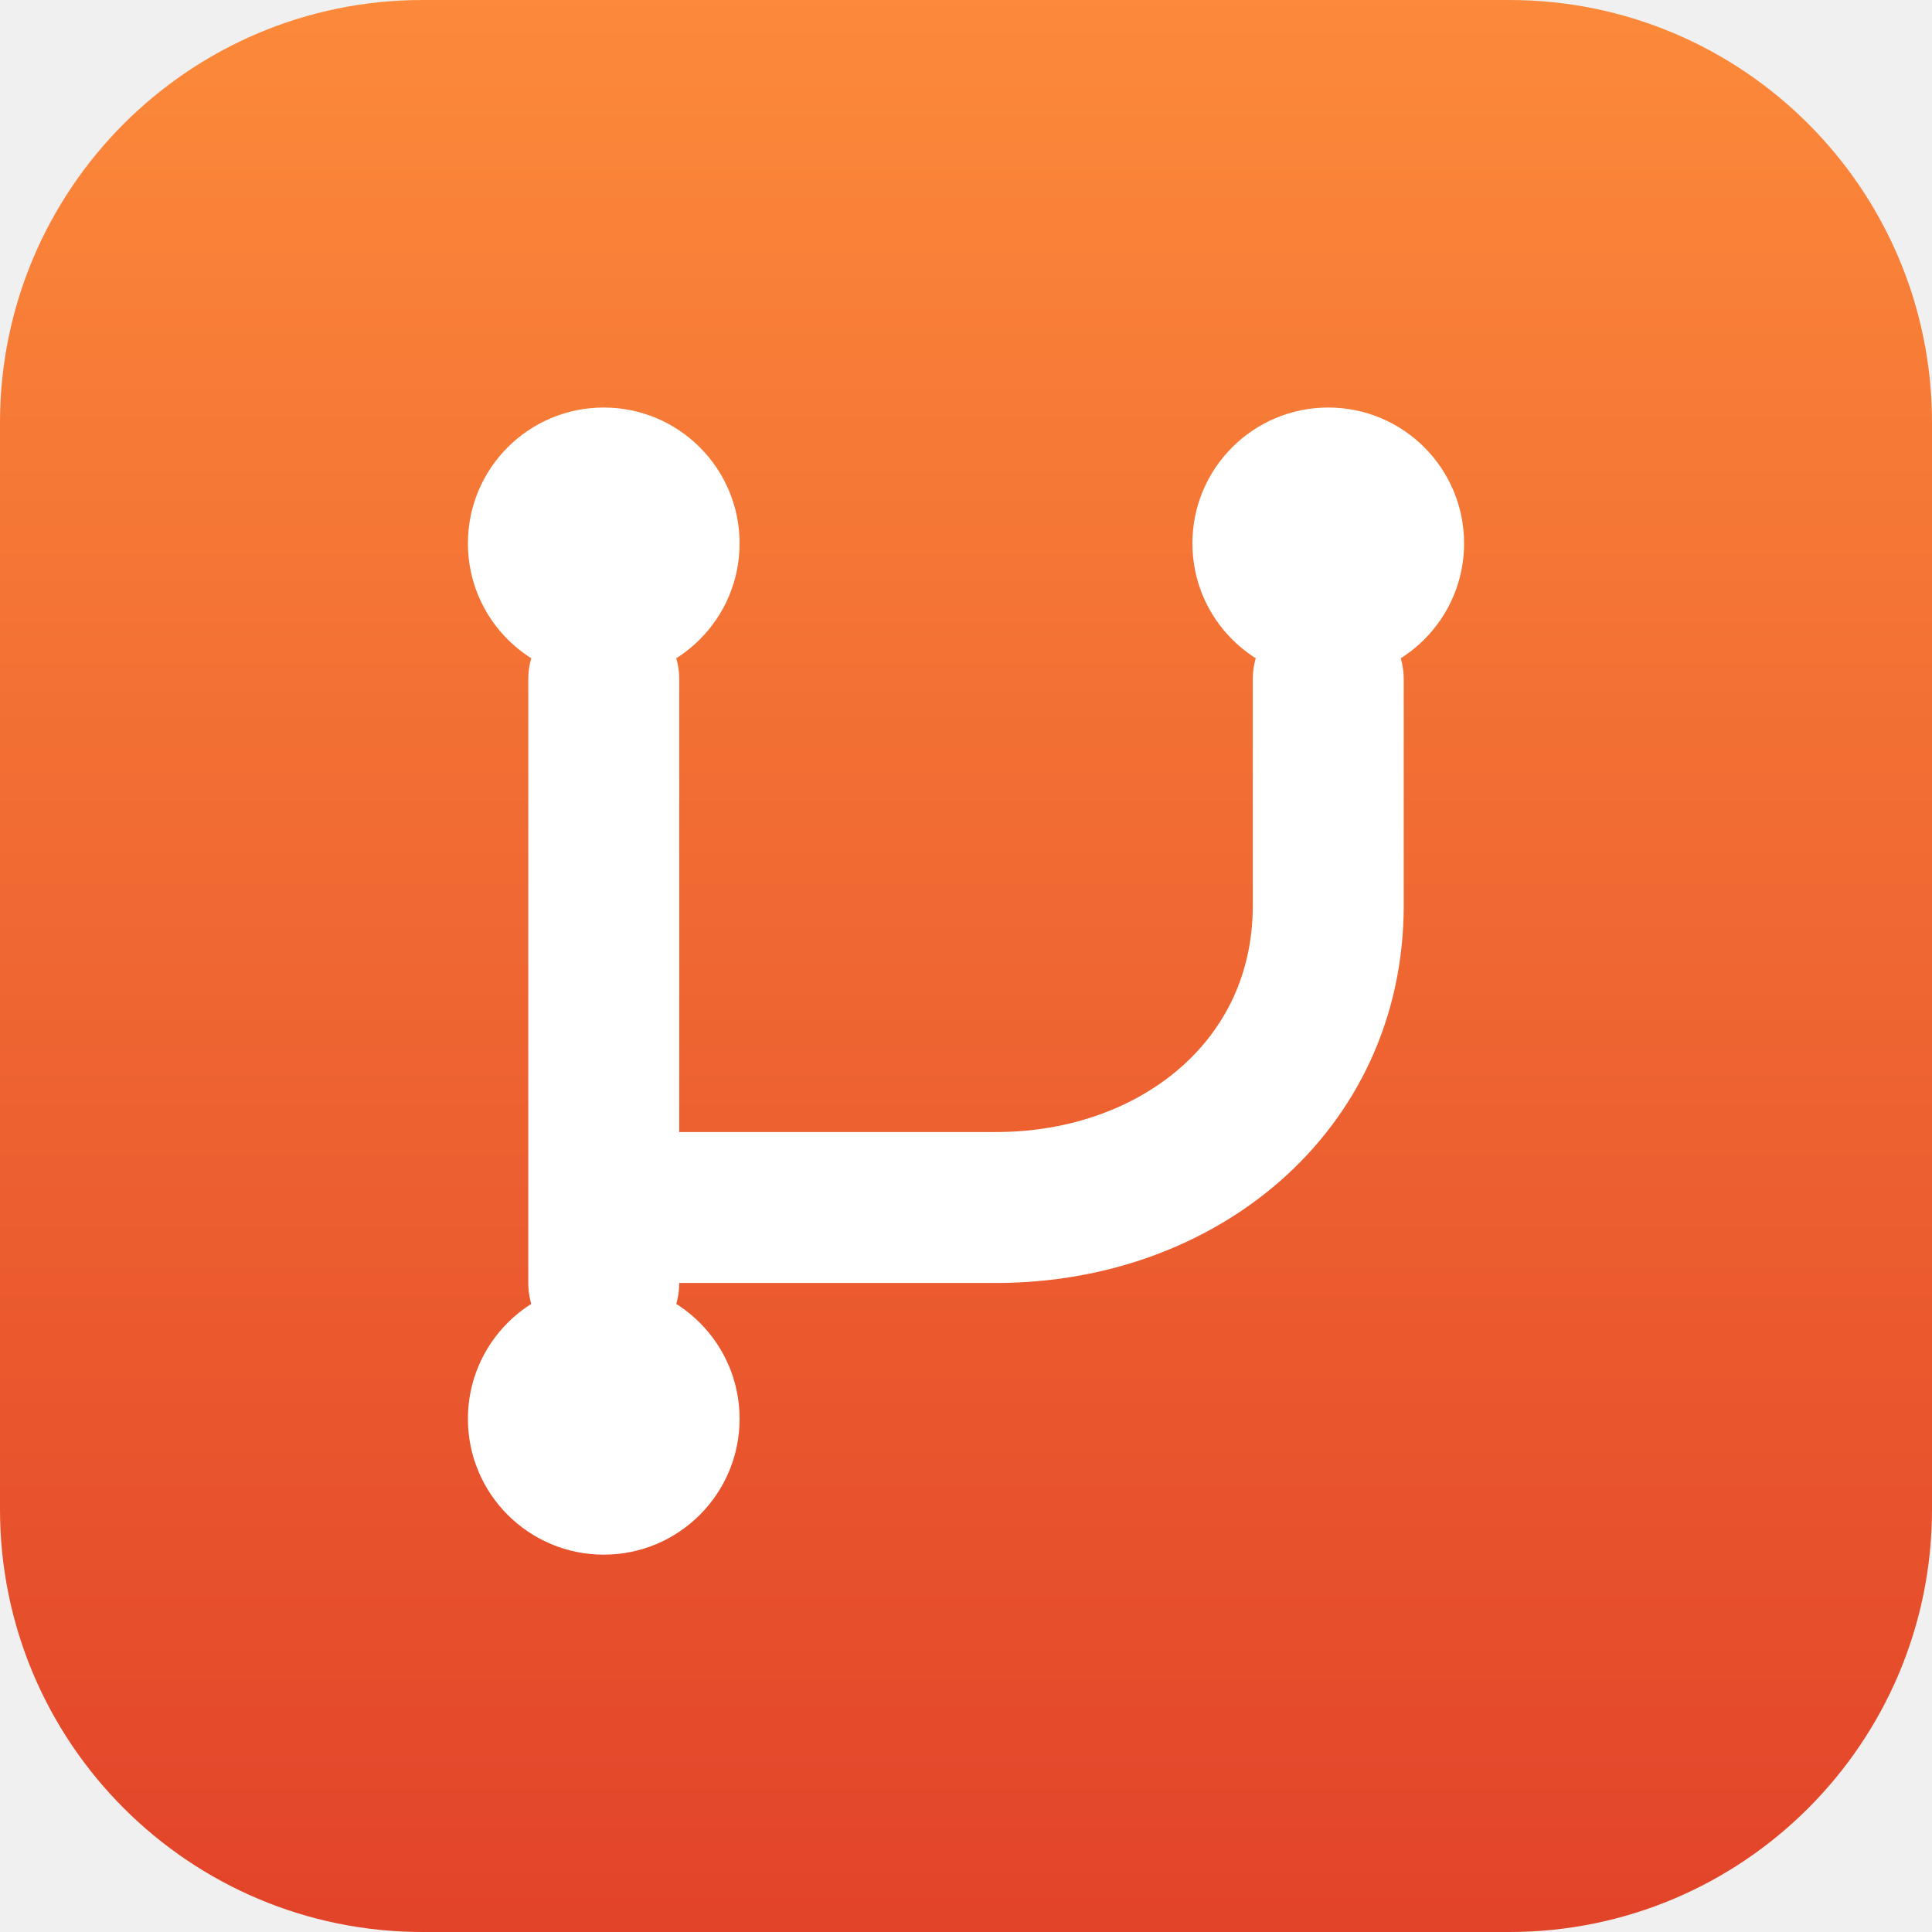
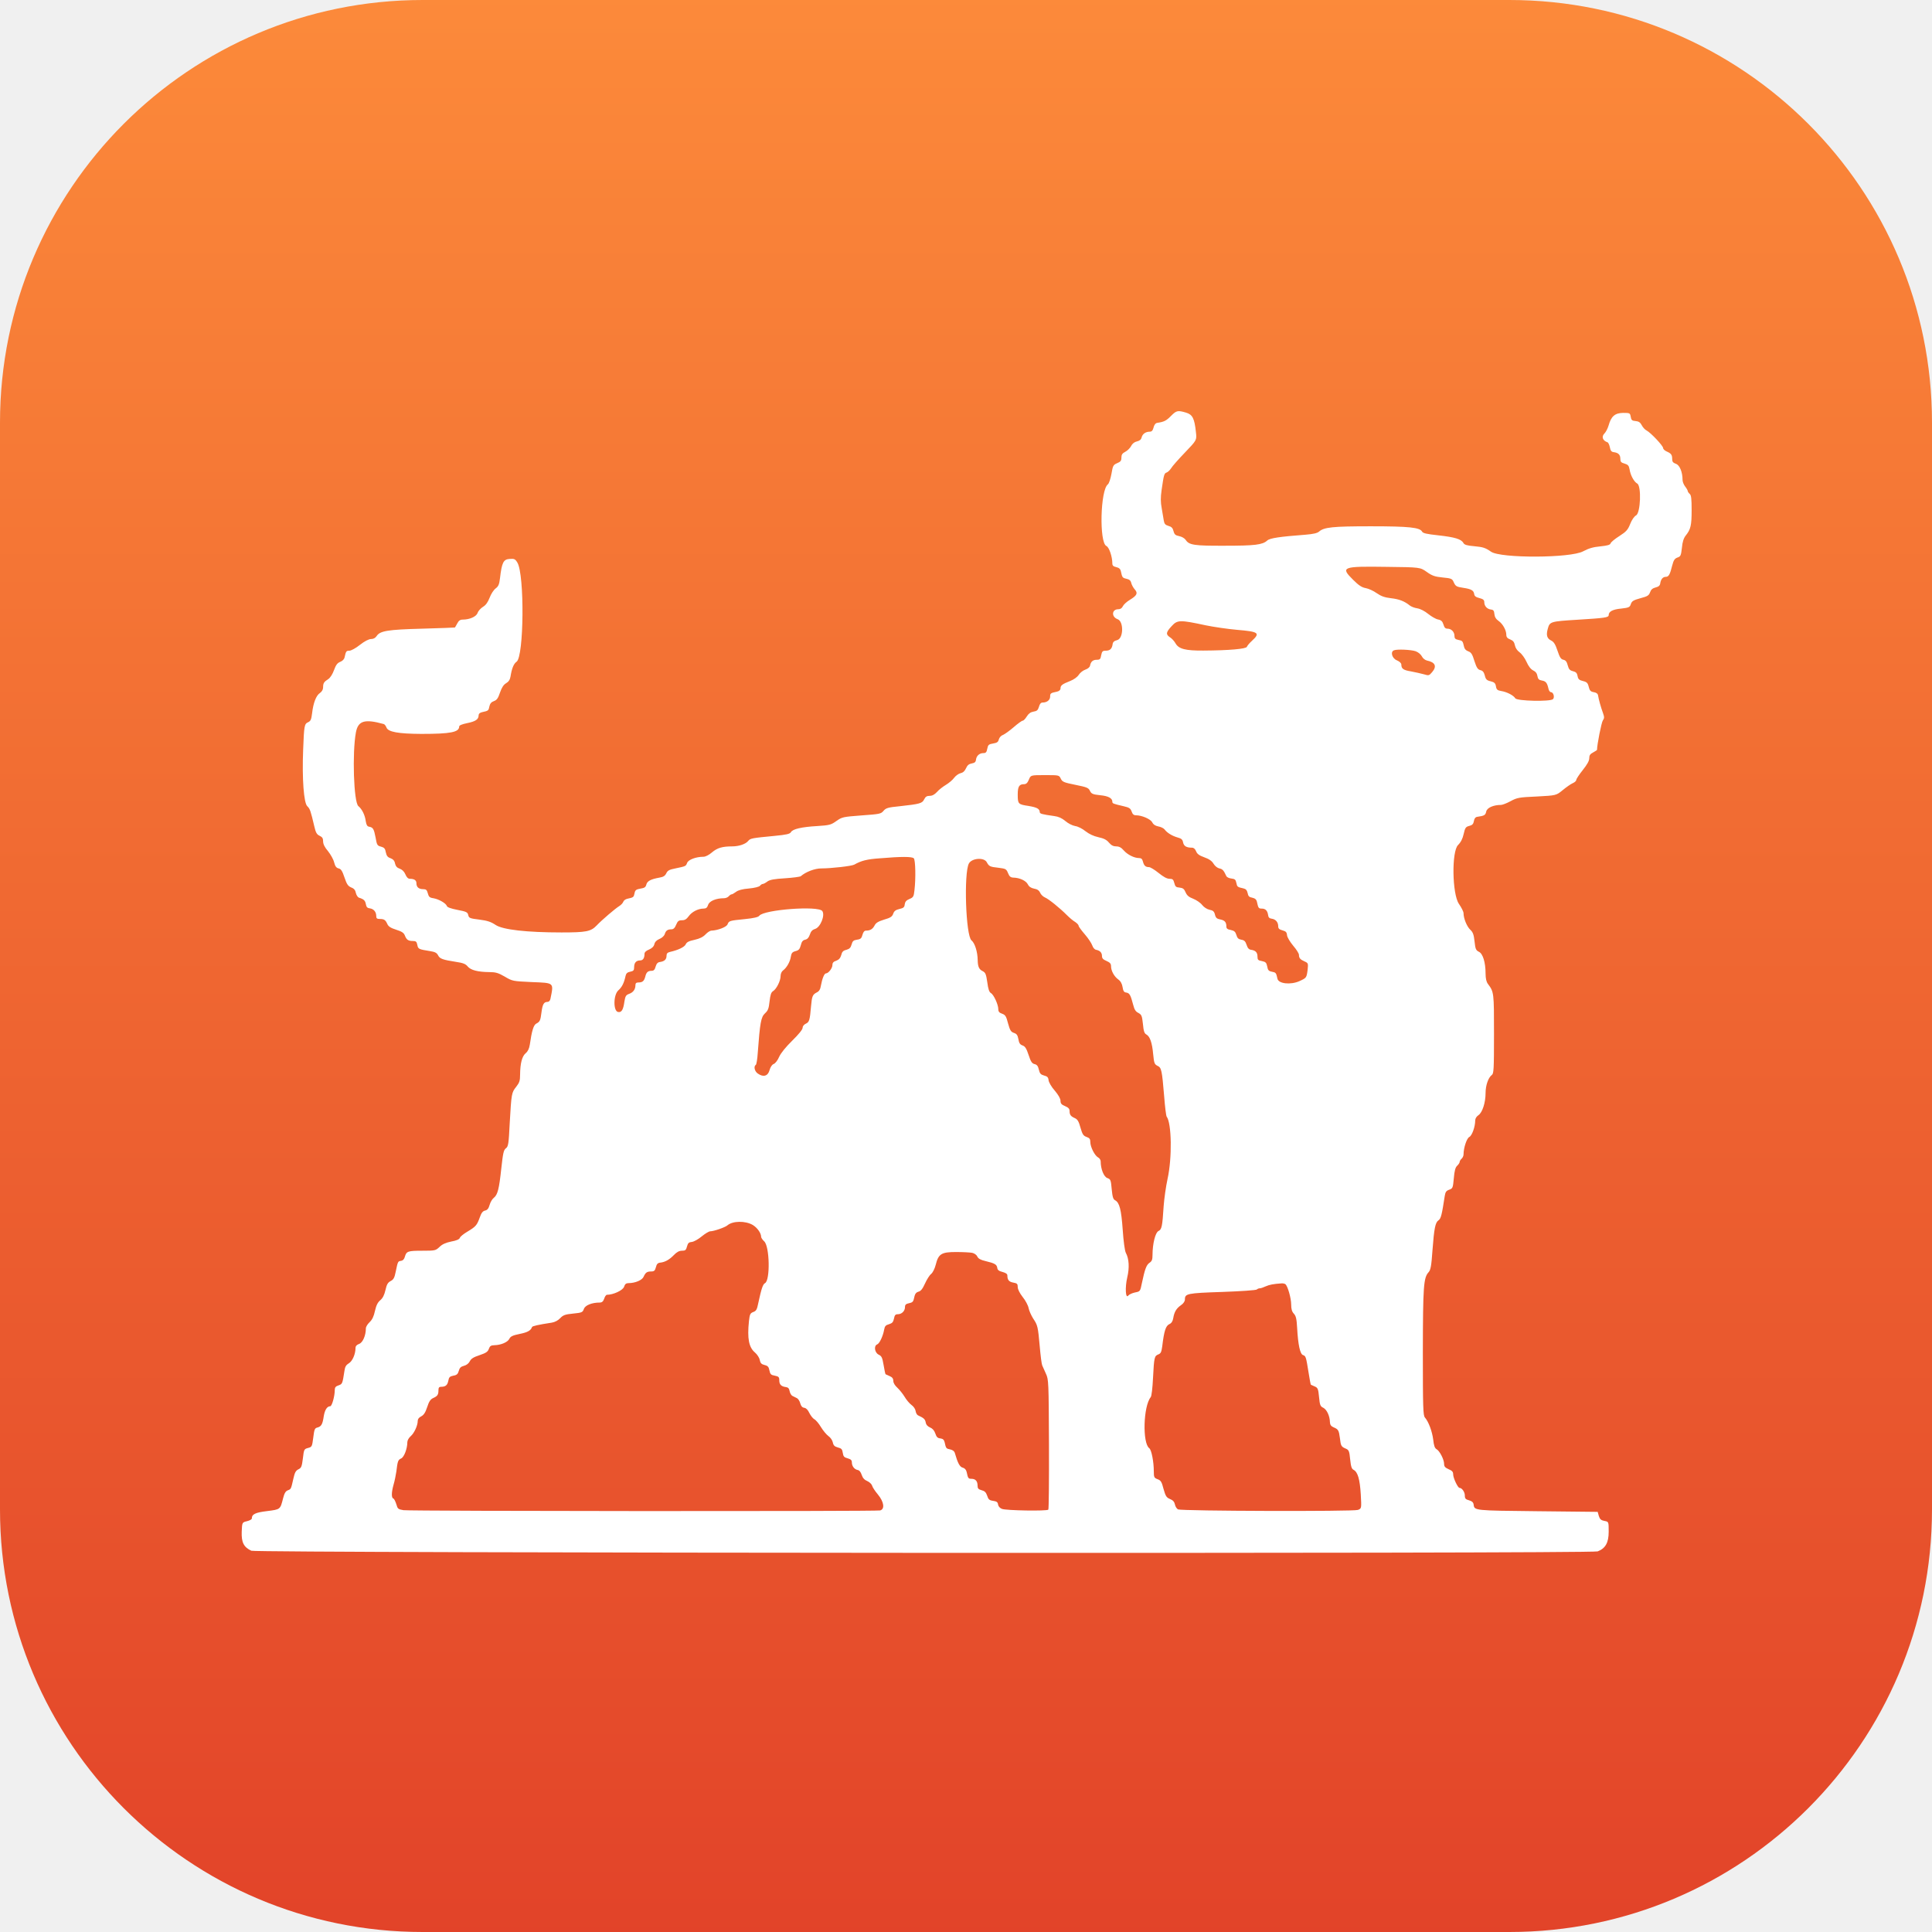
<svg xmlns="http://www.w3.org/2000/svg" viewBox="0 0 64 64" width="64" height="64" role="img" aria-label="Review Watcher">
  <defs>
    <linearGradient id="badge" x1="0" y1="0" x2="0" y2="1">
      <stop offset="0" stop-color="#FC8A3A" />
      <stop offset="1" stop-color="#E24329" />
    </linearGradient>
  </defs>
  <rect width="64" height="64" rx="14" fill="url(#badge)" />
-   <g fill="none" stroke="#FFFFFF" stroke-width="5" stroke-linecap="round" stroke-linejoin="round">
-     <path d="M20 22.5 V42.5" />
-     <path d="M44 22.5 V30 c0 6 -5 10 -11 10 h-12" />
-   </g>
-   <g fill="#FFFFFF">
-     <circle cx="20" cy="18" r="4.5" />
-     <circle cx="44" cy="18" r="4.5" />
-     <circle cx="20" cy="47" r="4.5" />
-   </g>
+   <path fill="#FFFFFF" transform="matrix(0.004293 0 0 -0.004293 -1.961 57.960)" d="M9492 10291 c-36 -37 -53 -45 -106 -53 -13 -2 -23 -15 -28 -36 -6 -23 -14 -32 -29 -32 -32 0 -56 -17 -63 -44 -4 -17 -15 -26 -36 -31 -19 -4 -36 -17 -45 -36 -9 -16 -29 -36 -45 -44 -23 -12 -30 -22 -30 -45 0 -24 -6 -32 -33 -43 -30 -13 -33 -19 -44 -83 -7 -39 -19 -73 -27 -80 -59 -42 -68 -450 -12 -476 21 -9 46 -82 46 -135 0 -16 8 -23 30 -28 22 -5 32 -14 36 -33 10 -47 12 -50 43 -57 23 -5 33 -14 37 -33 4 -15 16 -37 27 -49 26 -29 17 -47 -37 -80 -25 -15 -49 -37 -55 -50 -7 -15 -19 -23 -35 -23 -51 0 -55 -59 -5 -77 48 -18 45 -148 -3 -161 -24 -6 -34 -15 -36 -33 -5 -35 -21 -49 -53 -49 -24 0 -29 -5 -35 -35 -5 -30 -10 -35 -34 -35 -30 0 -46 -14 -52 -45 -2 -12 -16 -24 -36 -31 -18 -6 -41 -24 -51 -40 -12 -18 -37 -36 -67 -48 -61 -24 -74 -34 -74 -57 0 -12 -10 -21 -27 -25 -49 -10 -53 -13 -53 -38 0 -27 -25 -46 -58 -46 -13 0 -22 -10 -28 -32 -8 -27 -16 -34 -42 -38 -23 -4 -38 -15 -52 -37 -11 -18 -25 -33 -32 -33 -6 0 -37 -22 -69 -50 -31 -27 -69 -54 -83 -60 -15 -5 -28 -20 -32 -35 -5 -20 -14 -26 -44 -31 -34 -6 -39 -10 -45 -40 -5 -27 -11 -34 -29 -34 -31 0 -54 -20 -58 -50 -2 -19 -10 -26 -33 -30 -22 -4 -34 -14 -44 -37 -10 -22 -23 -34 -42 -38 -16 -4 -38 -20 -50 -36 -11 -16 -40 -40 -63 -54 -23 -14 -55 -38 -69 -55 -19 -20 -36 -30 -57 -30 -22 0 -32 -7 -42 -27 -15 -31 -33 -36 -188 -53 -93 -9 -107 -14 -126 -36 -19 -23 -29 -25 -169 -35 -143 -11 -150 -12 -194 -43 -42 -30 -54 -33 -147 -39 -122 -7 -191 -23 -204 -47 -8 -14 -33 -20 -127 -29 -178 -17 -186 -19 -203 -39 -19 -24 -71 -42 -124 -42 -76 0 -115 -12 -155 -46 -23 -20 -50 -34 -66 -34 -57 0 -116 -22 -126 -47 -10 -26 -9 -26 -91 -43 -46 -9 -60 -16 -70 -38 -10 -20 -23 -28 -53 -33 -66 -12 -94 -26 -101 -54 -5 -20 -14 -26 -46 -31 -33 -6 -40 -11 -45 -36 -6 -30 -8 -32 -55 -42 -15 -3 -29 -14 -32 -24 -3 -9 -17 -24 -30 -32 -32 -20 -132 -105 -176 -151 -44 -46 -81 -53 -270 -53 -269 0 -454 21 -509 58 -36 24 -63 33 -125 41 -74 9 -81 12 -86 35 -5 22 -14 27 -83 40 -51 10 -79 20 -82 30 -7 21 -62 53 -104 60 -29 4 -36 11 -43 38 -7 26 -13 32 -36 32 -34 0 -52 16 -52 46 0 23 -17 34 -51 34 -13 0 -25 12 -34 34 -9 22 -25 37 -44 44 -21 7 -31 19 -36 40 -4 22 -15 33 -35 41 -22 7 -30 18 -36 45 -5 29 -12 37 -37 44 -29 7 -32 13 -42 70 -13 67 -19 78 -50 84 -15 2 -21 14 -26 43 -6 47 -29 93 -57 116 -36 30 -48 412 -19 568 17 91 67 106 215 65 7 -2 16 -14 21 -27 13 -34 91 -48 269 -49 226 0 292 13 292 57 0 9 22 18 61 26 65 13 89 29 89 60 0 12 9 21 28 25 47 10 49 12 55 44 5 22 15 34 35 41 22 8 32 21 47 66 14 40 28 61 47 72 19 11 30 27 34 51 10 64 25 100 47 115 57 40 62 672 6 765 -17 28 -24 31 -61 28 -47 -3 -59 -29 -73 -148 -6 -49 -12 -63 -33 -79 -15 -11 -36 -42 -47 -72 -14 -36 -30 -58 -52 -71 -17 -11 -36 -31 -41 -47 -10 -28 -61 -51 -115 -51 -19 0 -31 -8 -42 -30 -9 -16 -17 -31 -18 -31 -1 -1 -114 -5 -252 -9 -268 -7 -326 -17 -352 -57 -10 -15 -25 -23 -43 -23 -17 0 -49 -16 -86 -45 -31 -25 -68 -45 -81 -45 -24 0 -27 -4 -37 -50 -3 -16 -16 -29 -34 -36 -22 -9 -33 -23 -48 -64 -11 -31 -29 -59 -44 -69 -33 -21 -40 -31 -40 -63 0 -18 -9 -33 -24 -44 -30 -19 -52 -78 -61 -157 -6 -48 -11 -60 -31 -69 -29 -13 -31 -28 -38 -213 -9 -224 5 -410 32 -435 21 -20 26 -36 54 -155 11 -48 19 -63 41 -73 21 -10 27 -20 27 -43 0 -21 12 -46 38 -76 20 -25 42 -64 47 -86 8 -31 17 -43 35 -47 18 -4 28 -19 45 -70 18 -53 27 -66 52 -77 22 -8 32 -21 36 -43 4 -17 15 -33 24 -36 37 -11 48 -22 53 -50 4 -22 11 -30 30 -32 30 -4 50 -27 50 -59 0 -18 5 -23 28 -23 33 0 44 -8 58 -40 9 -19 27 -30 68 -43 44 -14 59 -24 67 -45 13 -33 26 -42 62 -42 23 0 29 -5 34 -30 6 -32 10 -34 98 -48 38 -6 52 -13 62 -32 13 -27 35 -35 138 -51 55 -8 75 -16 91 -36 24 -28 77 -42 167 -43 48 0 69 -6 119 -35 59 -35 61 -35 208 -42 176 -7 170 -2 144 -130 -3 -14 -12 -23 -23 -23 -28 0 -38 -19 -46 -81 -8 -63 -12 -72 -41 -87 -20 -11 -34 -56 -49 -162 -5 -31 -15 -52 -32 -66 -28 -24 -42 -77 -43 -165 0 -47 -5 -62 -30 -94 -36 -45 -37 -53 -50 -280 -8 -162 -11 -181 -30 -195 -17 -13 -22 -37 -35 -155 -17 -159 -28 -203 -58 -227 -12 -9 -26 -33 -32 -54 -8 -28 -17 -40 -35 -44 -18 -4 -29 -18 -41 -53 -22 -61 -31 -71 -96 -110 -29 -17 -56 -39 -58 -48 -4 -11 -26 -21 -66 -28 -43 -9 -70 -21 -91 -42 -30 -28 -34 -29 -132 -29 -112 0 -123 -4 -135 -46 -5 -19 -15 -30 -30 -32 -24 -4 -24 -3 -41 -85 -9 -46 -17 -60 -39 -71 -22 -12 -30 -26 -40 -70 -9 -39 -21 -62 -40 -78 -20 -17 -31 -39 -41 -83 -9 -42 -21 -67 -41 -86 -16 -15 -29 -36 -29 -48 0 -55 -24 -110 -52 -120 -19 -7 -28 -17 -28 -32 0 -47 -24 -102 -52 -118 -20 -12 -29 -26 -33 -56 -16 -103 -16 -103 -46 -114 -22 -7 -29 -16 -29 -35 0 -49 -22 -126 -35 -126 -24 0 -42 -28 -50 -77 -9 -62 -19 -79 -48 -87 -22 -5 -25 -14 -33 -78 -9 -69 -10 -72 -40 -80 -30 -8 -32 -10 -40 -80 -8 -64 -12 -74 -35 -85 -20 -10 -28 -25 -38 -70 -19 -84 -18 -82 -44 -92 -17 -7 -26 -23 -36 -62 -22 -86 -20 -85 -123 -98 -91 -11 -118 -24 -118 -57 0 -7 -17 -16 -37 -21 -38 -9 -38 -9 -41 -81 -3 -82 15 -119 74 -147 39 -18 10340 -24 10389 -5 60 23 85 67 85 152 0 77 0 77 -33 83 -26 5 -35 13 -43 38 l-9 32 -467 5 c-485 5 -484 5 -490 50 -2 18 -12 27 -35 34 -27 7 -33 14 -33 37 0 27 -22 59 -41 59 -13 0 -49 76 -49 104 0 20 -8 29 -35 40 -27 12 -35 21 -35 41 0 34 -35 102 -59 114 -13 8 -20 27 -25 73 -8 64 -36 139 -64 171 -14 16 -16 75 -16 505 1 510 5 574 45 617 15 17 21 49 29 165 13 174 22 218 47 235 19 13 26 44 48 188 5 31 12 40 35 48 27 10 28 14 35 89 5 58 12 83 26 96 10 9 19 23 19 29 0 7 7 18 15 25 8 7 15 22 15 33 0 51 25 126 45 135 20 10 45 78 45 127 0 15 10 31 25 41 30 20 55 96 55 171 0 59 21 119 48 139 15 11 17 39 17 317 0 320 0 323 -47 386 -12 16 -18 42 -18 80 0 86 -21 154 -52 168 -22 11 -27 21 -33 79 -6 54 -12 71 -33 91 -26 24 -52 87 -52 128 0 11 -16 43 -36 72 -52 76 -57 405 -6 454 21 21 35 48 43 85 11 48 16 55 43 62 24 6 32 15 36 38 3 19 12 30 25 32 56 8 64 13 70 41 6 29 55 51 114 51 11 0 45 13 74 29 50 27 65 30 203 36 149 8 149 8 199 49 28 23 62 47 78 54 15 6 27 18 27 25 0 8 23 42 50 76 34 43 50 71 50 91 0 23 7 33 30 45 17 9 30 18 30 20 0 39 34 212 45 227 12 17 12 26 1 57 -16 43 -34 108 -38 136 -2 13 -13 22 -33 25 -24 4 -32 12 -39 41 -7 30 -15 38 -45 45 -29 7 -37 15 -41 38 -4 23 -12 32 -36 38 -24 6 -32 15 -40 45 -7 27 -15 39 -33 43 -20 4 -29 19 -46 70 -16 48 -28 68 -48 78 -33 16 -41 41 -27 91 15 56 21 57 230 70 212 13 240 17 240 36 0 27 31 44 96 50 60 7 67 10 75 35 8 23 20 30 74 45 54 14 65 21 74 45 7 21 19 32 43 38 24 6 34 15 36 33 5 31 20 49 43 49 22 0 32 18 49 87 11 42 19 54 41 62 24 8 27 15 34 75 4 46 14 75 29 94 39 48 46 79 46 196 0 89 -3 116 -15 126 -8 7 -15 17 -15 22 0 5 -9 21 -20 35 -11 14 -20 37 -20 50 0 61 -22 115 -51 125 -22 8 -29 16 -29 36 0 34 -8 44 -42 59 -16 7 -28 19 -28 27 0 17 -94 117 -127 135 -13 6 -30 25 -38 41 -11 21 -23 30 -47 32 -28 2 -34 8 -38 33 -5 29 -7 30 -59 30 -63 -1 -92 -26 -112 -98 -7 -23 -21 -50 -31 -60 -26 -25 -15 -56 23 -69 6 -2 14 -19 18 -38 5 -27 12 -36 31 -38 35 -5 50 -20 50 -52 0 -22 6 -29 32 -36 27 -8 34 -16 39 -44 7 -47 35 -97 59 -110 34 -18 26 -229 -9 -246 -14 -8 -32 -33 -45 -66 -18 -45 -30 -59 -83 -93 -35 -22 -65 -47 -68 -56 -4 -13 -24 -18 -80 -24 -54 -5 -89 -15 -132 -38 -97 -53 -637 -55 -711 -3 -43 30 -62 36 -127 42 -59 5 -78 11 -86 25 -16 30 -66 45 -192 59 -91 10 -120 16 -127 29 -17 32 -100 41 -396 41 -294 0 -361 -7 -399 -41 -14 -12 -44 -19 -105 -24 -197 -15 -275 -26 -295 -45 -36 -33 -96 -40 -327 -40 -237 -1 -276 5 -302 45 -9 13 -30 25 -50 29 -29 6 -37 12 -44 39 -6 24 -16 34 -39 40 -24 7 -32 16 -36 41 -3 17 -10 60 -16 95 -9 47 -9 84 -1 140 17 118 20 130 39 136 9 3 24 17 34 32 9 16 58 71 108 123 91 95 91 95 84 156 -11 106 -26 136 -76 151 -65 19 -74 17 -117 -26z m1974 -1203 c42 -30 63 -37 123 -43 65 -6 74 -10 84 -34 15 -34 22 -38 76 -46 60 -9 79 -20 83 -47 2 -17 13 -25 41 -32 28 -7 37 -15 37 -31 0 -30 21 -53 50 -57 20 -2 26 -9 28 -35 2 -22 12 -39 32 -53 33 -23 60 -72 60 -107 0 -18 8 -28 30 -36 22 -9 31 -20 36 -44 4 -21 17 -41 36 -55 17 -12 41 -45 54 -74 15 -34 33 -57 51 -66 19 -9 30 -23 33 -43 4 -23 11 -31 34 -35 31 -5 41 -18 51 -62 3 -16 12 -28 20 -28 18 0 30 -39 15 -54 -20 -20 -279 -15 -291 7 -13 22 -64 49 -109 56 -29 5 -36 11 -40 36 -4 24 -12 32 -41 39 -30 7 -38 15 -45 45 -7 26 -16 37 -34 41 -20 5 -29 18 -46 70 -16 53 -25 67 -47 75 -18 6 -30 19 -33 35 -10 45 -12 47 -43 53 -25 5 -31 12 -31 31 0 31 -24 56 -54 56 -16 0 -24 8 -31 32 -8 25 -17 34 -42 39 -17 3 -51 23 -76 43 -27 22 -60 39 -84 43 -21 3 -47 13 -58 22 -41 33 -82 49 -145 56 -50 6 -75 15 -110 39 -25 18 -63 35 -85 39 -29 5 -53 20 -97 64 -100 99 -85 105 257 100 260 -3 260 -3 311 -39z m-1706 -412 c63 -13 173 -29 243 -35 167 -14 180 -24 114 -85 -19 -17 -36 -38 -39 -46 -5 -16 -135 -28 -336 -29 -137 -1 -189 12 -214 55 -10 18 -30 40 -44 48 -33 22 -30 39 14 86 44 48 62 49 262 6z m1620 -200 c20 -7 40 -24 48 -39 8 -16 24 -29 40 -33 64 -13 78 -45 39 -90 -23 -27 -26 -27 -63 -16 -22 6 -66 16 -98 22 -61 10 -76 21 -76 53 0 11 -14 24 -35 33 -37 15 -51 66 -22 77 24 10 132 5 167 -7z m-2738 -983 c12 -25 23 -30 113 -48 89 -18 101 -23 112 -46 11 -23 21 -28 78 -34 64 -6 95 -23 95 -50 0 -14 5 -16 87 -35 43 -10 53 -16 62 -41 7 -21 16 -29 34 -29 45 0 114 -30 125 -55 8 -16 23 -26 47 -31 19 -3 41 -14 48 -23 19 -26 58 -50 100 -62 30 -8 39 -16 43 -39 6 -28 26 -40 69 -40 13 0 24 -10 31 -27 8 -21 24 -33 63 -47 37 -13 59 -28 72 -50 11 -18 30 -33 45 -36 24 -5 33 -14 54 -60 4 -8 21 -16 39 -18 26 -3 33 -8 38 -34 6 -30 8 -32 54 -42 19 -4 28 -14 33 -36 4 -24 12 -32 36 -36 22 -5 32 -14 36 -33 10 -47 13 -51 37 -51 29 0 44 -16 49 -50 2 -18 10 -26 28 -28 30 -4 50 -27 50 -59 0 -17 8 -24 33 -31 26 -7 33 -14 35 -38 2 -16 23 -51 48 -81 24 -28 44 -59 44 -70 0 -25 10 -36 44 -51 27 -12 28 -15 23 -63 -8 -63 -9 -64 -64 -89 -68 -30 -161 -20 -169 19 -10 46 -12 48 -43 54 -25 5 -31 12 -36 41 -6 29 -12 35 -41 41 -29 5 -34 10 -34 34 0 32 -14 48 -49 53 -17 2 -27 13 -35 38 -9 27 -17 36 -41 40 -22 4 -31 12 -38 37 -8 25 -16 32 -43 38 -24 4 -34 11 -34 25 0 35 -12 49 -46 56 -27 5 -36 12 -42 37 -6 25 -15 33 -42 38 -19 4 -43 19 -57 37 -13 17 -44 38 -69 48 -34 13 -48 25 -59 50 -11 26 -20 33 -46 36 -28 2 -34 8 -41 36 -7 27 -13 32 -37 32 -20 0 -47 15 -84 45 -31 25 -64 45 -74 45 -27 0 -39 12 -47 43 -5 20 -13 27 -30 27 -37 0 -89 26 -118 59 -19 22 -35 31 -58 31 -22 0 -38 8 -56 29 -18 22 -40 33 -82 42 -37 8 -72 25 -99 46 -23 19 -58 37 -80 40 -22 4 -54 20 -76 39 -26 22 -53 34 -85 38 -93 13 -112 18 -112 30 -1 26 -21 37 -86 48 -81 12 -84 15 -84 89 0 60 11 79 48 79 17 0 27 9 38 35 14 35 14 35 124 35 109 0 109 0 122 -27z m-1134 -615 c13 -13 16 -156 5 -247 -5 -48 -9 -55 -39 -67 -24 -10 -33 -21 -36 -41 -2 -23 -10 -29 -41 -36 -29 -7 -41 -16 -48 -37 -8 -22 -21 -31 -70 -45 -45 -14 -64 -25 -74 -46 -15 -28 -34 -39 -66 -39 -12 0 -21 -10 -27 -32 -7 -27 -14 -34 -42 -38 -28 -4 -35 -11 -42 -37 -7 -25 -16 -34 -40 -41 -25 -6 -34 -15 -40 -41 -7 -23 -17 -35 -38 -43 -22 -7 -30 -16 -30 -34 0 -24 -31 -64 -50 -64 -13 0 -29 -41 -39 -95 -4 -28 -14 -43 -30 -51 -34 -17 -39 -29 -46 -108 -9 -108 -14 -122 -40 -134 -15 -7 -25 -20 -25 -32 0 -13 -31 -51 -80 -99 -50 -49 -88 -96 -101 -125 -11 -26 -30 -51 -42 -55 -13 -5 -25 -23 -32 -47 -12 -46 -47 -57 -89 -28 -26 16 -36 57 -17 68 5 4 12 45 15 94 17 231 25 275 55 303 24 22 30 37 36 93 6 51 12 70 27 79 26 16 58 79 58 116 0 18 8 35 18 43 28 20 55 66 61 106 5 29 11 37 37 44 24 6 32 15 40 45 7 28 15 39 34 43 17 4 28 16 36 40 8 25 20 37 40 43 41 12 79 105 56 138 -30 43 -451 11 -486 -36 -8 -11 -42 -19 -111 -26 -120 -12 -123 -13 -134 -40 -7 -21 -75 -47 -124 -49 -11 0 -31 -13 -46 -29 -19 -20 -45 -33 -85 -42 -43 -9 -61 -18 -68 -35 -10 -21 -58 -44 -120 -58 -21 -5 -28 -12 -28 -30 0 -28 -16 -43 -50 -48 -18 -2 -27 -12 -34 -35 -6 -24 -15 -33 -30 -33 -30 0 -42 -11 -50 -45 -9 -34 -21 -45 -53 -45 -17 0 -23 -6 -23 -21 0 -32 -17 -56 -49 -67 -24 -9 -29 -17 -36 -59 -9 -65 -22 -85 -48 -81 -39 5 -38 132 1 167 28 25 44 56 56 112 4 19 14 28 36 32 25 5 30 11 30 35 0 34 16 52 46 52 22 0 34 17 34 51 0 12 12 24 35 33 23 10 37 24 41 41 4 18 18 32 40 41 18 7 36 24 40 36 8 28 22 38 51 38 16 0 27 10 37 35 12 29 20 35 45 35 22 0 35 8 52 31 24 34 73 59 114 59 20 0 29 7 36 29 10 30 62 51 122 51 14 0 30 7 37 15 7 8 17 15 22 15 5 0 21 9 34 19 17 13 49 22 99 26 44 4 79 13 86 21 6 8 16 14 21 14 6 0 22 8 36 19 20 14 54 20 137 25 60 4 114 11 121 16 39 34 109 60 157 60 78 0 235 18 255 29 55 31 98 42 197 49 167 14 249 14 263 0z m563 -30 c17 -32 25 -36 91 -43 55 -7 60 -9 73 -41 11 -27 20 -34 42 -35 48 -1 97 -24 111 -52 9 -18 24 -28 48 -33 25 -4 39 -14 47 -32 6 -14 23 -30 37 -36 29 -12 113 -80 169 -136 20 -20 48 -44 64 -53 15 -10 27 -23 27 -30 0 -6 22 -36 48 -66 26 -30 51 -68 57 -85 6 -18 18 -32 30 -34 30 -6 45 -22 45 -48 0 -18 9 -27 35 -38 27 -12 35 -21 35 -41 0 -35 24 -79 56 -102 18 -13 29 -33 33 -59 5 -31 11 -40 29 -42 25 -4 33 -19 53 -95 9 -36 19 -52 40 -62 25 -14 28 -22 35 -85 5 -55 11 -73 26 -81 28 -15 45 -63 53 -152 7 -70 10 -78 33 -90 31 -14 35 -31 52 -237 6 -80 15 -149 19 -155 39 -50 43 -319 7 -481 -13 -60 -26 -154 -30 -209 -10 -159 -15 -181 -40 -193 -24 -11 -46 -98 -46 -185 0 -36 -5 -48 -23 -60 -24 -16 -36 -48 -59 -157 -13 -64 -13 -64 -53 -72 -22 -5 -45 -15 -52 -24 -21 -28 -26 62 -8 140 18 75 14 144 -11 190 -8 16 -18 89 -24 178 -11 156 -25 209 -58 227 -16 8 -21 26 -27 87 -6 71 -9 76 -34 85 -27 10 -51 70 -51 129 0 11 -9 24 -20 30 -26 14 -60 81 -60 119 0 23 -6 31 -29 39 -25 9 -32 20 -47 72 -13 48 -23 64 -43 73 -32 14 -41 26 -41 55 0 17 -9 27 -35 38 -27 11 -35 20 -35 41 0 16 -16 45 -44 78 -25 28 -46 64 -48 80 -2 23 -10 31 -35 37 -25 7 -33 15 -40 45 -6 28 -15 39 -33 43 -20 5 -29 18 -46 70 -17 51 -27 67 -47 74 -20 7 -27 19 -32 49 -6 31 -13 41 -35 48 -23 8 -30 20 -45 74 -14 55 -21 65 -46 74 -21 7 -29 16 -29 35 0 35 -35 112 -57 124 -13 8 -21 30 -28 84 -9 62 -14 74 -35 85 -29 14 -38 35 -39 86 -1 64 -22 131 -48 152 -44 37 -60 517 -20 593 23 42 117 49 138 10z m-1806 -2799 c35 -21 65 -63 65 -92 0 -7 11 -23 23 -34 43 -37 48 -301 7 -323 -17 -9 -28 -43 -52 -154 -10 -50 -16 -61 -39 -69 -23 -9 -27 -17 -33 -70 -14 -135 -1 -203 47 -243 16 -14 33 -39 36 -56 5 -25 13 -34 38 -40 25 -6 32 -15 37 -42 6 -29 12 -35 41 -40 30 -6 35 -11 35 -35 0 -33 14 -48 50 -53 18 -2 26 -10 30 -32 3 -16 13 -33 23 -37 9 -5 25 -13 34 -17 9 -5 21 -23 25 -40 6 -21 15 -32 31 -34 14 -2 28 -16 39 -40 10 -20 27 -42 38 -48 12 -6 35 -33 51 -60 17 -28 43 -59 58 -70 16 -11 31 -33 34 -49 5 -24 14 -32 39 -39 28 -7 34 -14 38 -42 4 -28 11 -35 38 -42 24 -7 32 -14 32 -31 0 -29 19 -54 45 -59 13 -2 24 -16 31 -38 8 -24 21 -38 42 -47 17 -7 34 -23 38 -35 3 -13 24 -44 45 -69 47 -57 55 -113 17 -123 -32 -8 -3622 -6 -3678 2 -41 7 -45 10 -55 46 -7 22 -17 42 -23 44 -16 5 -15 48 2 108 8 27 17 72 21 99 10 82 13 91 37 102 23 10 48 76 48 126 0 13 11 33 25 45 28 24 55 83 55 118 0 15 9 27 27 36 19 10 32 28 46 71 14 44 26 61 46 70 33 15 41 25 41 60 0 20 5 27 19 27 36 0 50 12 57 46 5 28 11 34 39 40 26 4 35 12 42 37 6 23 16 33 40 39 20 5 37 19 45 35 10 20 29 32 75 47 50 17 64 26 72 49 8 22 16 27 43 28 50 1 102 23 115 49 9 19 26 27 80 38 60 12 86 26 95 53 3 8 48 18 152 34 25 4 49 17 66 35 22 23 37 29 99 35 68 7 73 9 83 35 9 29 62 50 121 50 19 0 28 8 36 30 5 17 15 30 21 30 49 0 122 34 132 61 7 22 16 29 35 29 51 0 105 23 116 49 15 33 26 41 59 41 22 0 29 6 36 33 6 24 14 33 33 35 38 4 71 23 106 59 22 23 41 33 62 33 26 0 32 5 39 33 7 26 14 33 38 35 16 2 50 21 76 43 26 21 55 39 66 39 26 0 114 30 132 46 41 35 138 36 195 3z m1693 -215 c17 -4 34 -15 40 -29 8 -16 25 -26 64 -35 71 -17 86 -26 90 -52 2 -17 13 -25 41 -32 25 -7 37 -15 37 -27 0 -34 12 -49 46 -55 29 -5 34 -10 34 -34 0 -18 15 -47 38 -77 22 -27 42 -65 46 -86 4 -21 20 -56 35 -80 35 -52 37 -62 51 -217 6 -69 14 -134 19 -145 5 -11 18 -40 29 -65 20 -43 21 -62 23 -543 1 -274 -1 -501 -5 -505 -12 -12 -328 -7 -358 6 -16 6 -28 20 -30 34 -2 18 -11 24 -38 28 -29 4 -37 11 -46 40 -9 26 -19 36 -43 42 -25 7 -31 14 -31 36 0 34 -16 52 -47 52 -24 0 -27 4 -37 52 -4 18 -15 30 -30 34 -23 5 -39 35 -61 112 -4 15 -17 25 -37 29 -30 6 -32 8 -42 55 -5 20 -13 27 -34 30 -21 2 -29 11 -38 38 -8 23 -21 38 -40 46 -19 8 -31 21 -34 39 -5 25 -14 34 -60 55 -8 4 -16 19 -18 33 -2 15 -15 35 -32 47 -15 11 -39 39 -53 63 -14 23 -39 54 -56 70 -19 17 -31 37 -31 52 0 18 -8 29 -27 37 -16 7 -30 14 -33 15 -2 2 -9 34 -15 71 -10 58 -15 69 -38 80 -31 15 -39 68 -12 79 18 6 45 63 54 113 5 28 12 36 38 43 25 8 32 16 38 43 5 27 11 34 30 34 30 0 55 25 55 55 0 18 7 25 31 30 31 7 33 10 43 56 4 17 14 29 30 33 18 4 32 22 51 64 14 31 35 64 47 73 12 10 27 39 35 70 21 85 44 99 157 99 52 0 107 -3 124 -6z m2417 -242 c18 -13 45 -108 45 -158 0 -34 6 -54 20 -69 17 -18 22 -40 26 -111 7 -130 23 -202 45 -209 22 -7 24 -15 43 -134 8 -51 16 -94 18 -95 2 -1 15 -7 29 -13 24 -10 28 -18 34 -82 6 -63 10 -72 33 -83 27 -14 50 -63 51 -111 1 -20 8 -31 29 -40 36 -15 40 -23 48 -83 7 -60 10 -66 45 -81 24 -10 28 -19 34 -82 6 -56 11 -74 27 -82 32 -17 48 -73 55 -189 6 -109 6 -109 -22 -120 -34 -13 -1361 -9 -1388 4 -10 5 -21 22 -24 38 -4 20 -15 33 -38 42 -28 12 -34 22 -50 78 -14 55 -21 66 -46 75 -26 10 -29 15 -29 60 0 75 -18 167 -35 179 -54 40 -46 324 11 394 7 9 14 69 18 150 8 159 11 168 41 180 19 7 24 19 30 62 14 118 27 158 54 171 18 8 27 23 31 47 8 48 24 75 60 100 19 13 30 30 30 44 0 45 16 49 288 58 141 5 261 13 267 19 5 5 15 9 23 9 8 0 28 7 45 15 29 13 61 19 122 23 11 1 25 -2 30 -6z" />
</svg>
